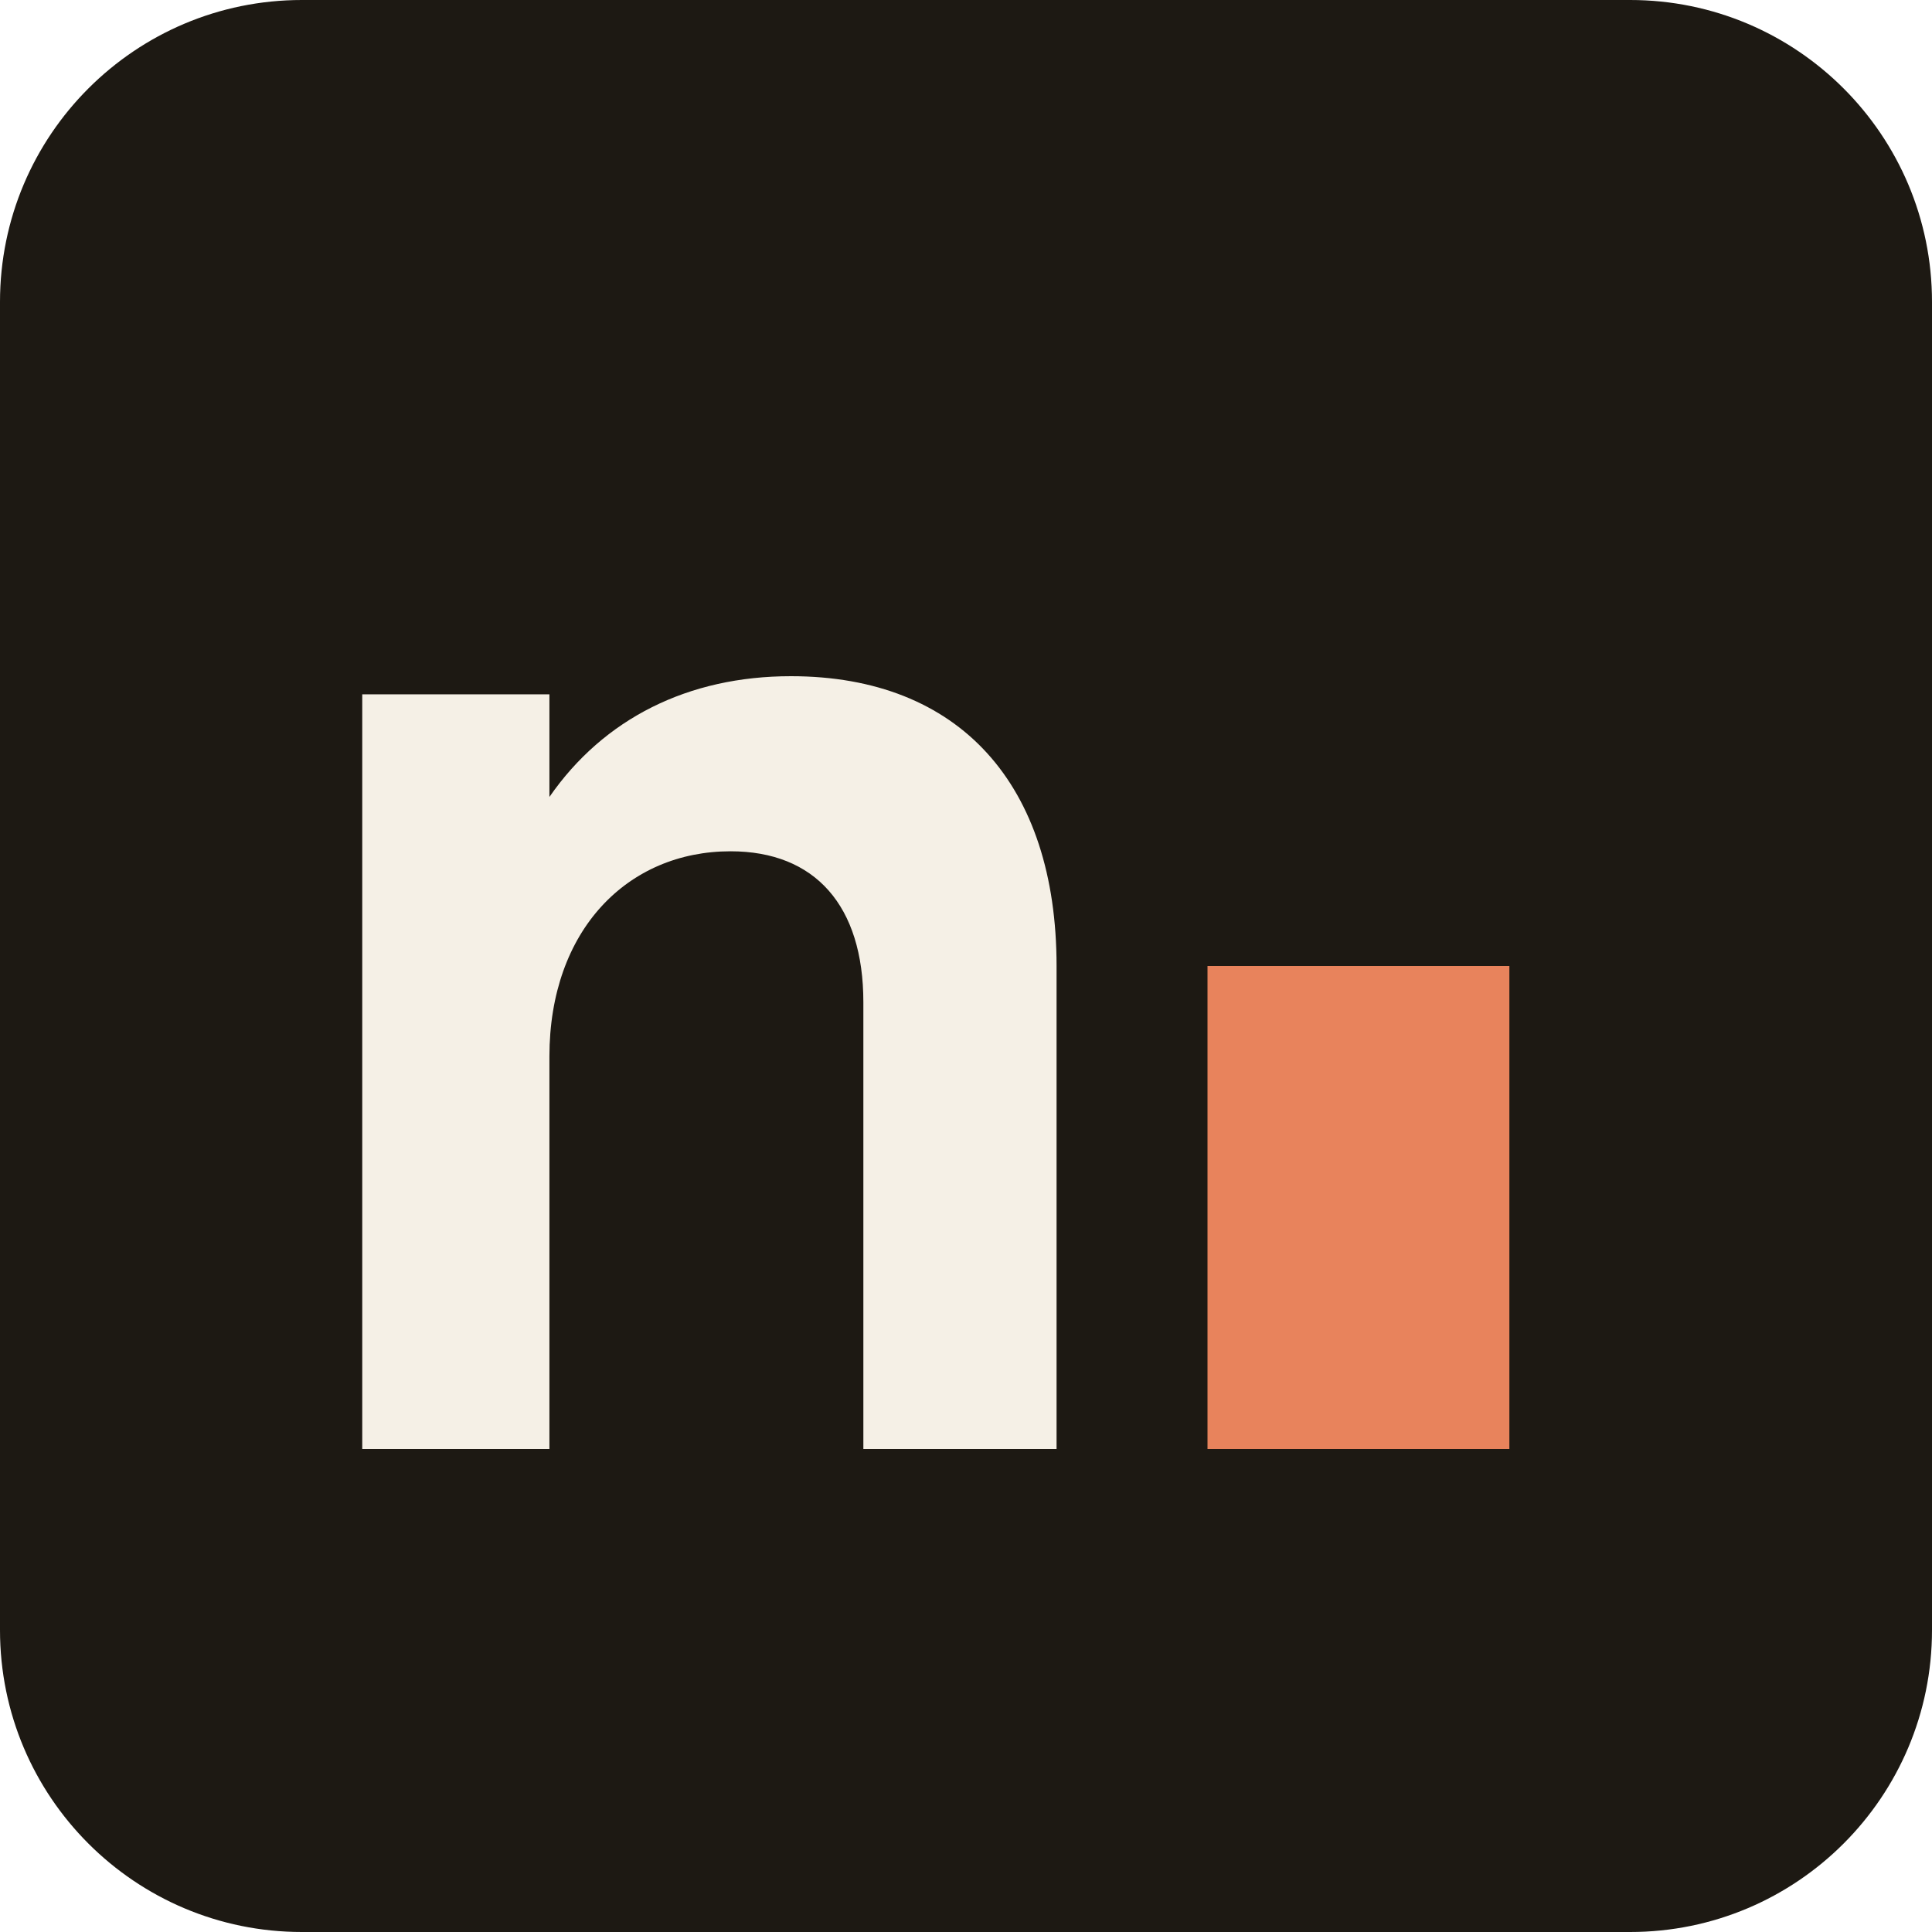
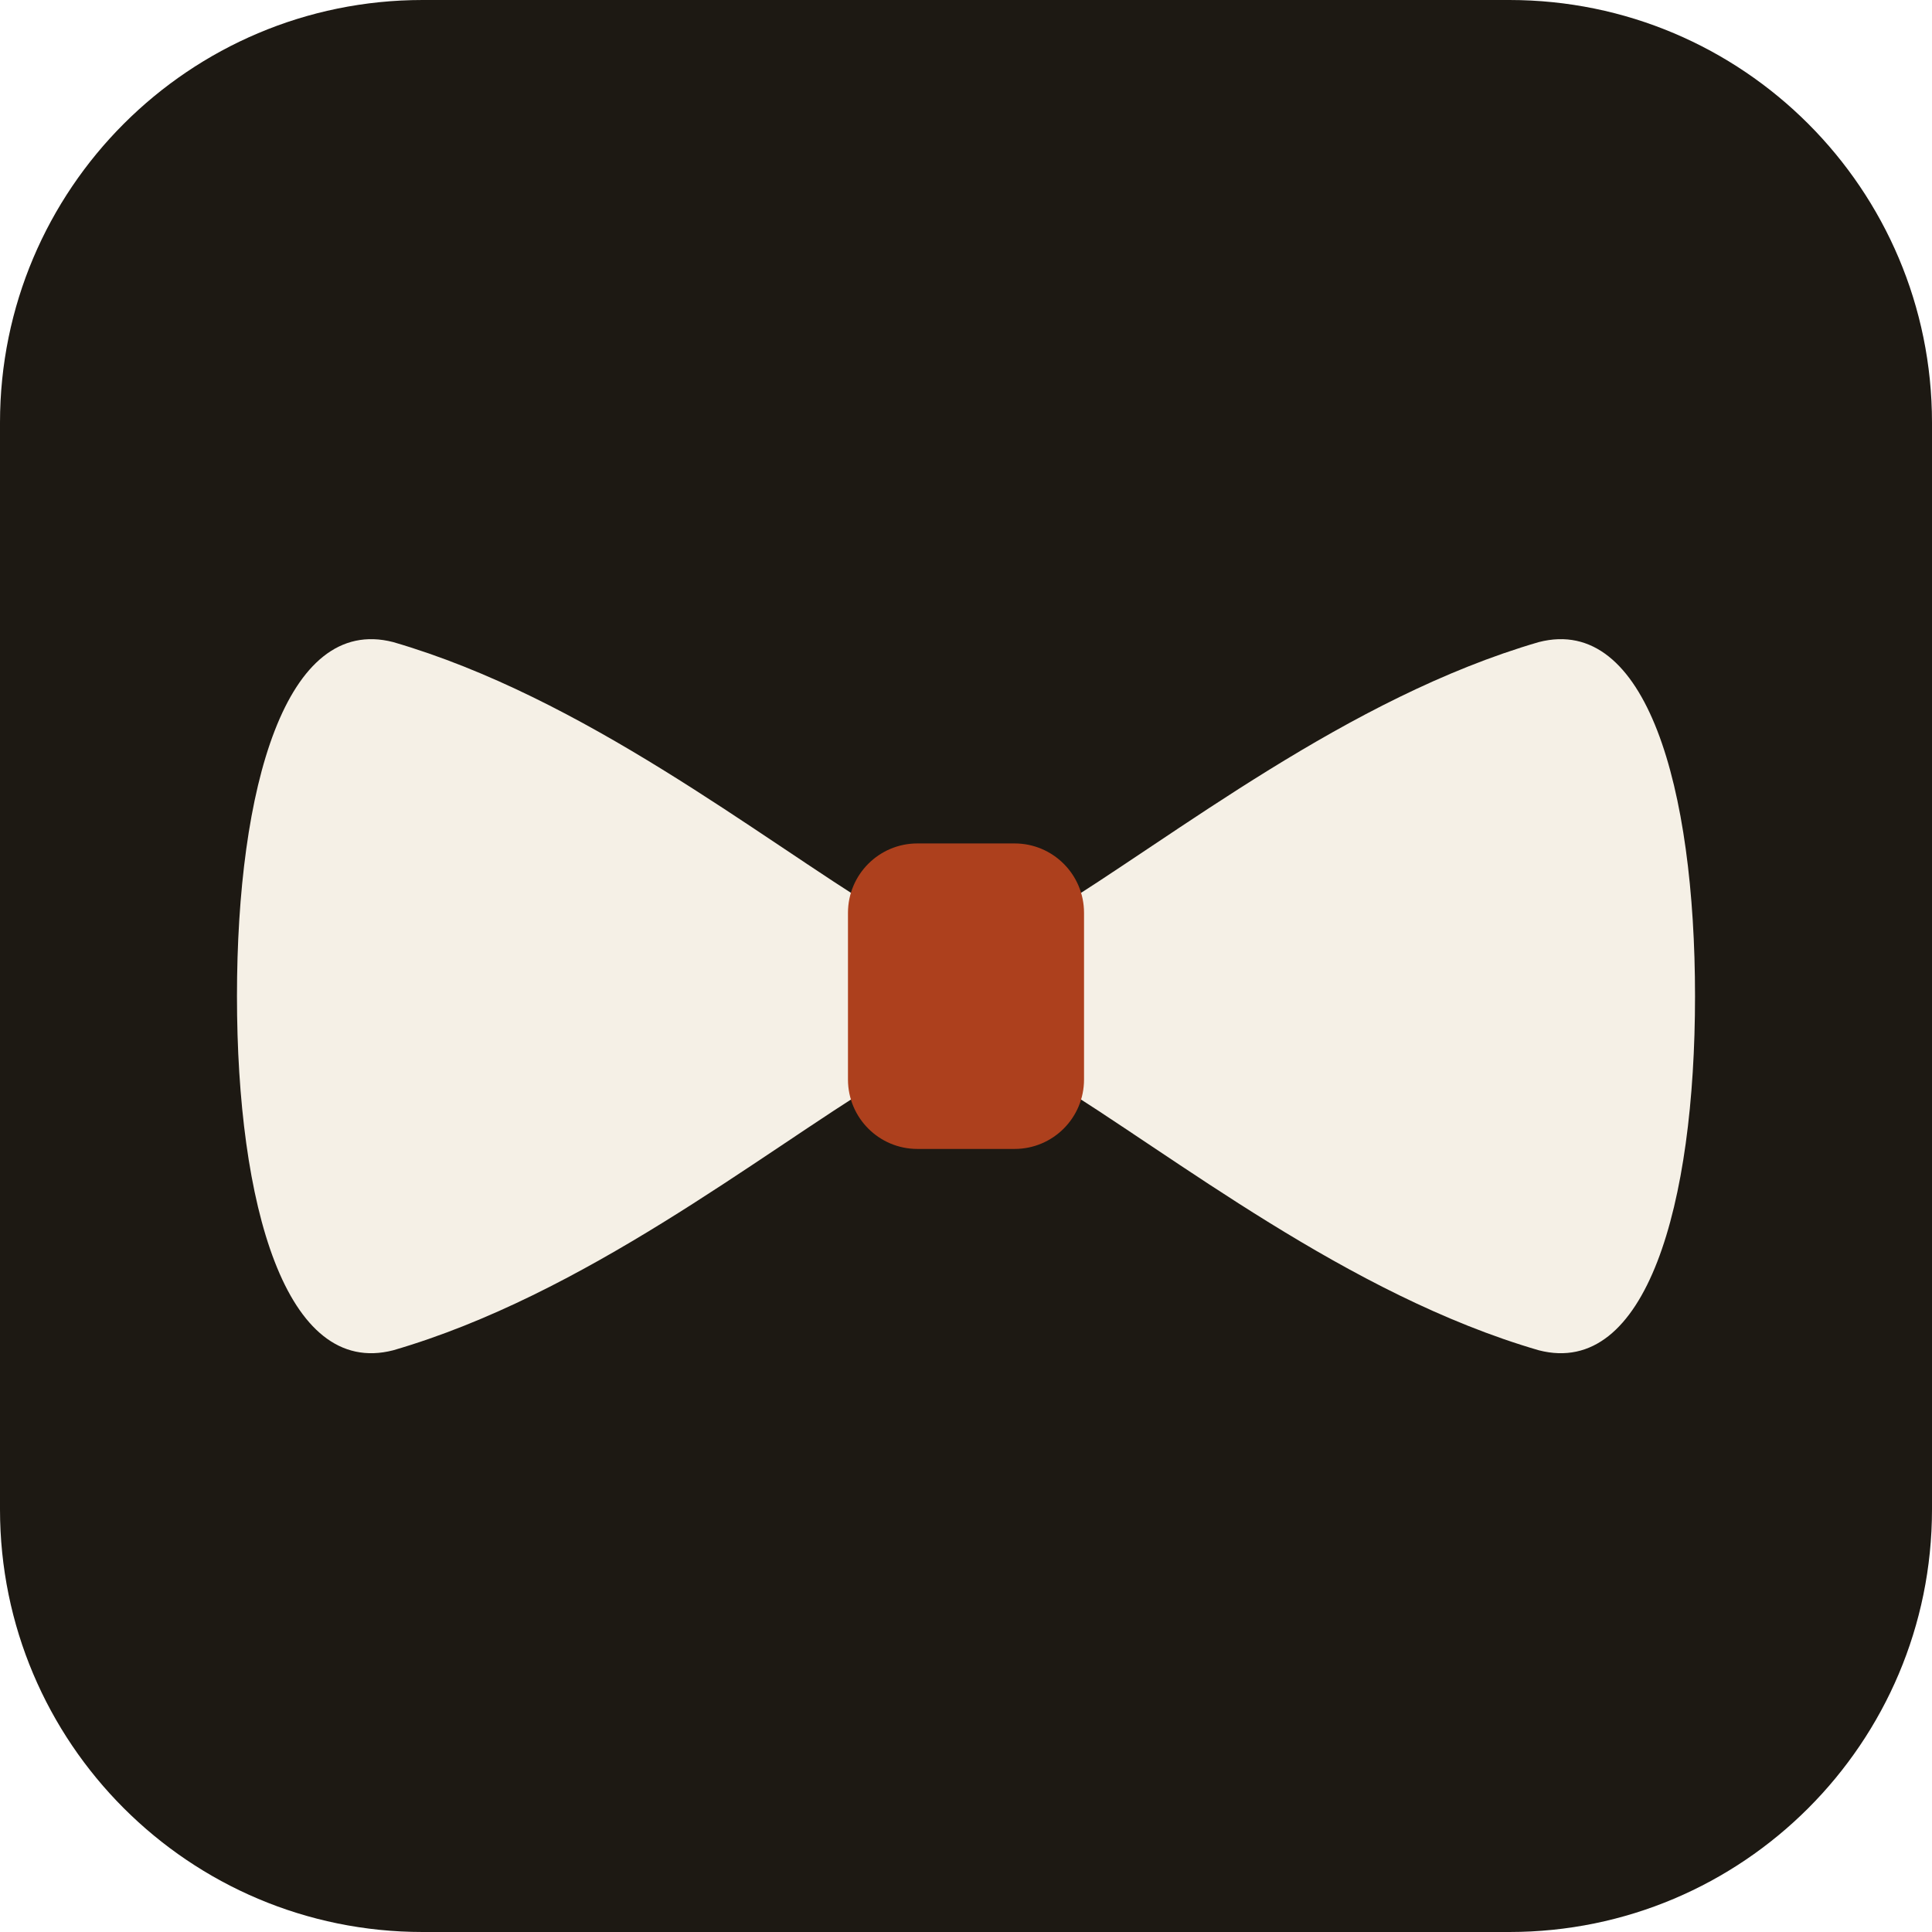
- <svg xmlns="http://www.w3.org/2000/svg" viewBox="0 0 32 32">
-   <rect width="32" height="32" rx="5" fill="#1d1913" />
-   <path d="M6 24V11.5h3.1v1.7c.9-1.3 2.3-2 4-2 2.8 0 4.4 1.8 4.4 4.8V24h-3.2v-7.4c0-1.6-.8-2.5-2.2-2.5-1.7 0-3 1.3-3 3.4V24z" fill="#f5f0e6" />
-   <rect x="20" y="16" width="5" height="8" fill="#e8835c" />
+ <svg xmlns="http://www.w3.org/2000/svg" width="64" height="64" viewBox="0 0 64 64">
+   <rect width="64" height="64" rx="14" fill="#1d1913" />
+   <g transform="translate(32 33) scale(1.15)">
+     <path d="M-2.4 -2.4C-6 -4.6 -11 -8.6 -16.5 -10.2C-19.6 -11 -21 -6 -21 0C-21 6 -19.6 11 -16.5 10.2C-11 8.6 -6 4.6 -2.4 2.4Z" fill="#f5f0e6" />
+     <path d="M2.4 -2.4C6 -4.6 11 -8.6 16.5 -10.2C19.6 -11 21 -6 21 0C21 6 19.6 11 16.5 10.2C11 8.6 6 4.6 2.4 2.4Z" fill="#f5f0e6" />
+     <rect x="-3.4" y="-4.4" width="6.8" height="8.8" rx="2" fill="#ad401d" />
+   </g>
</svg>
